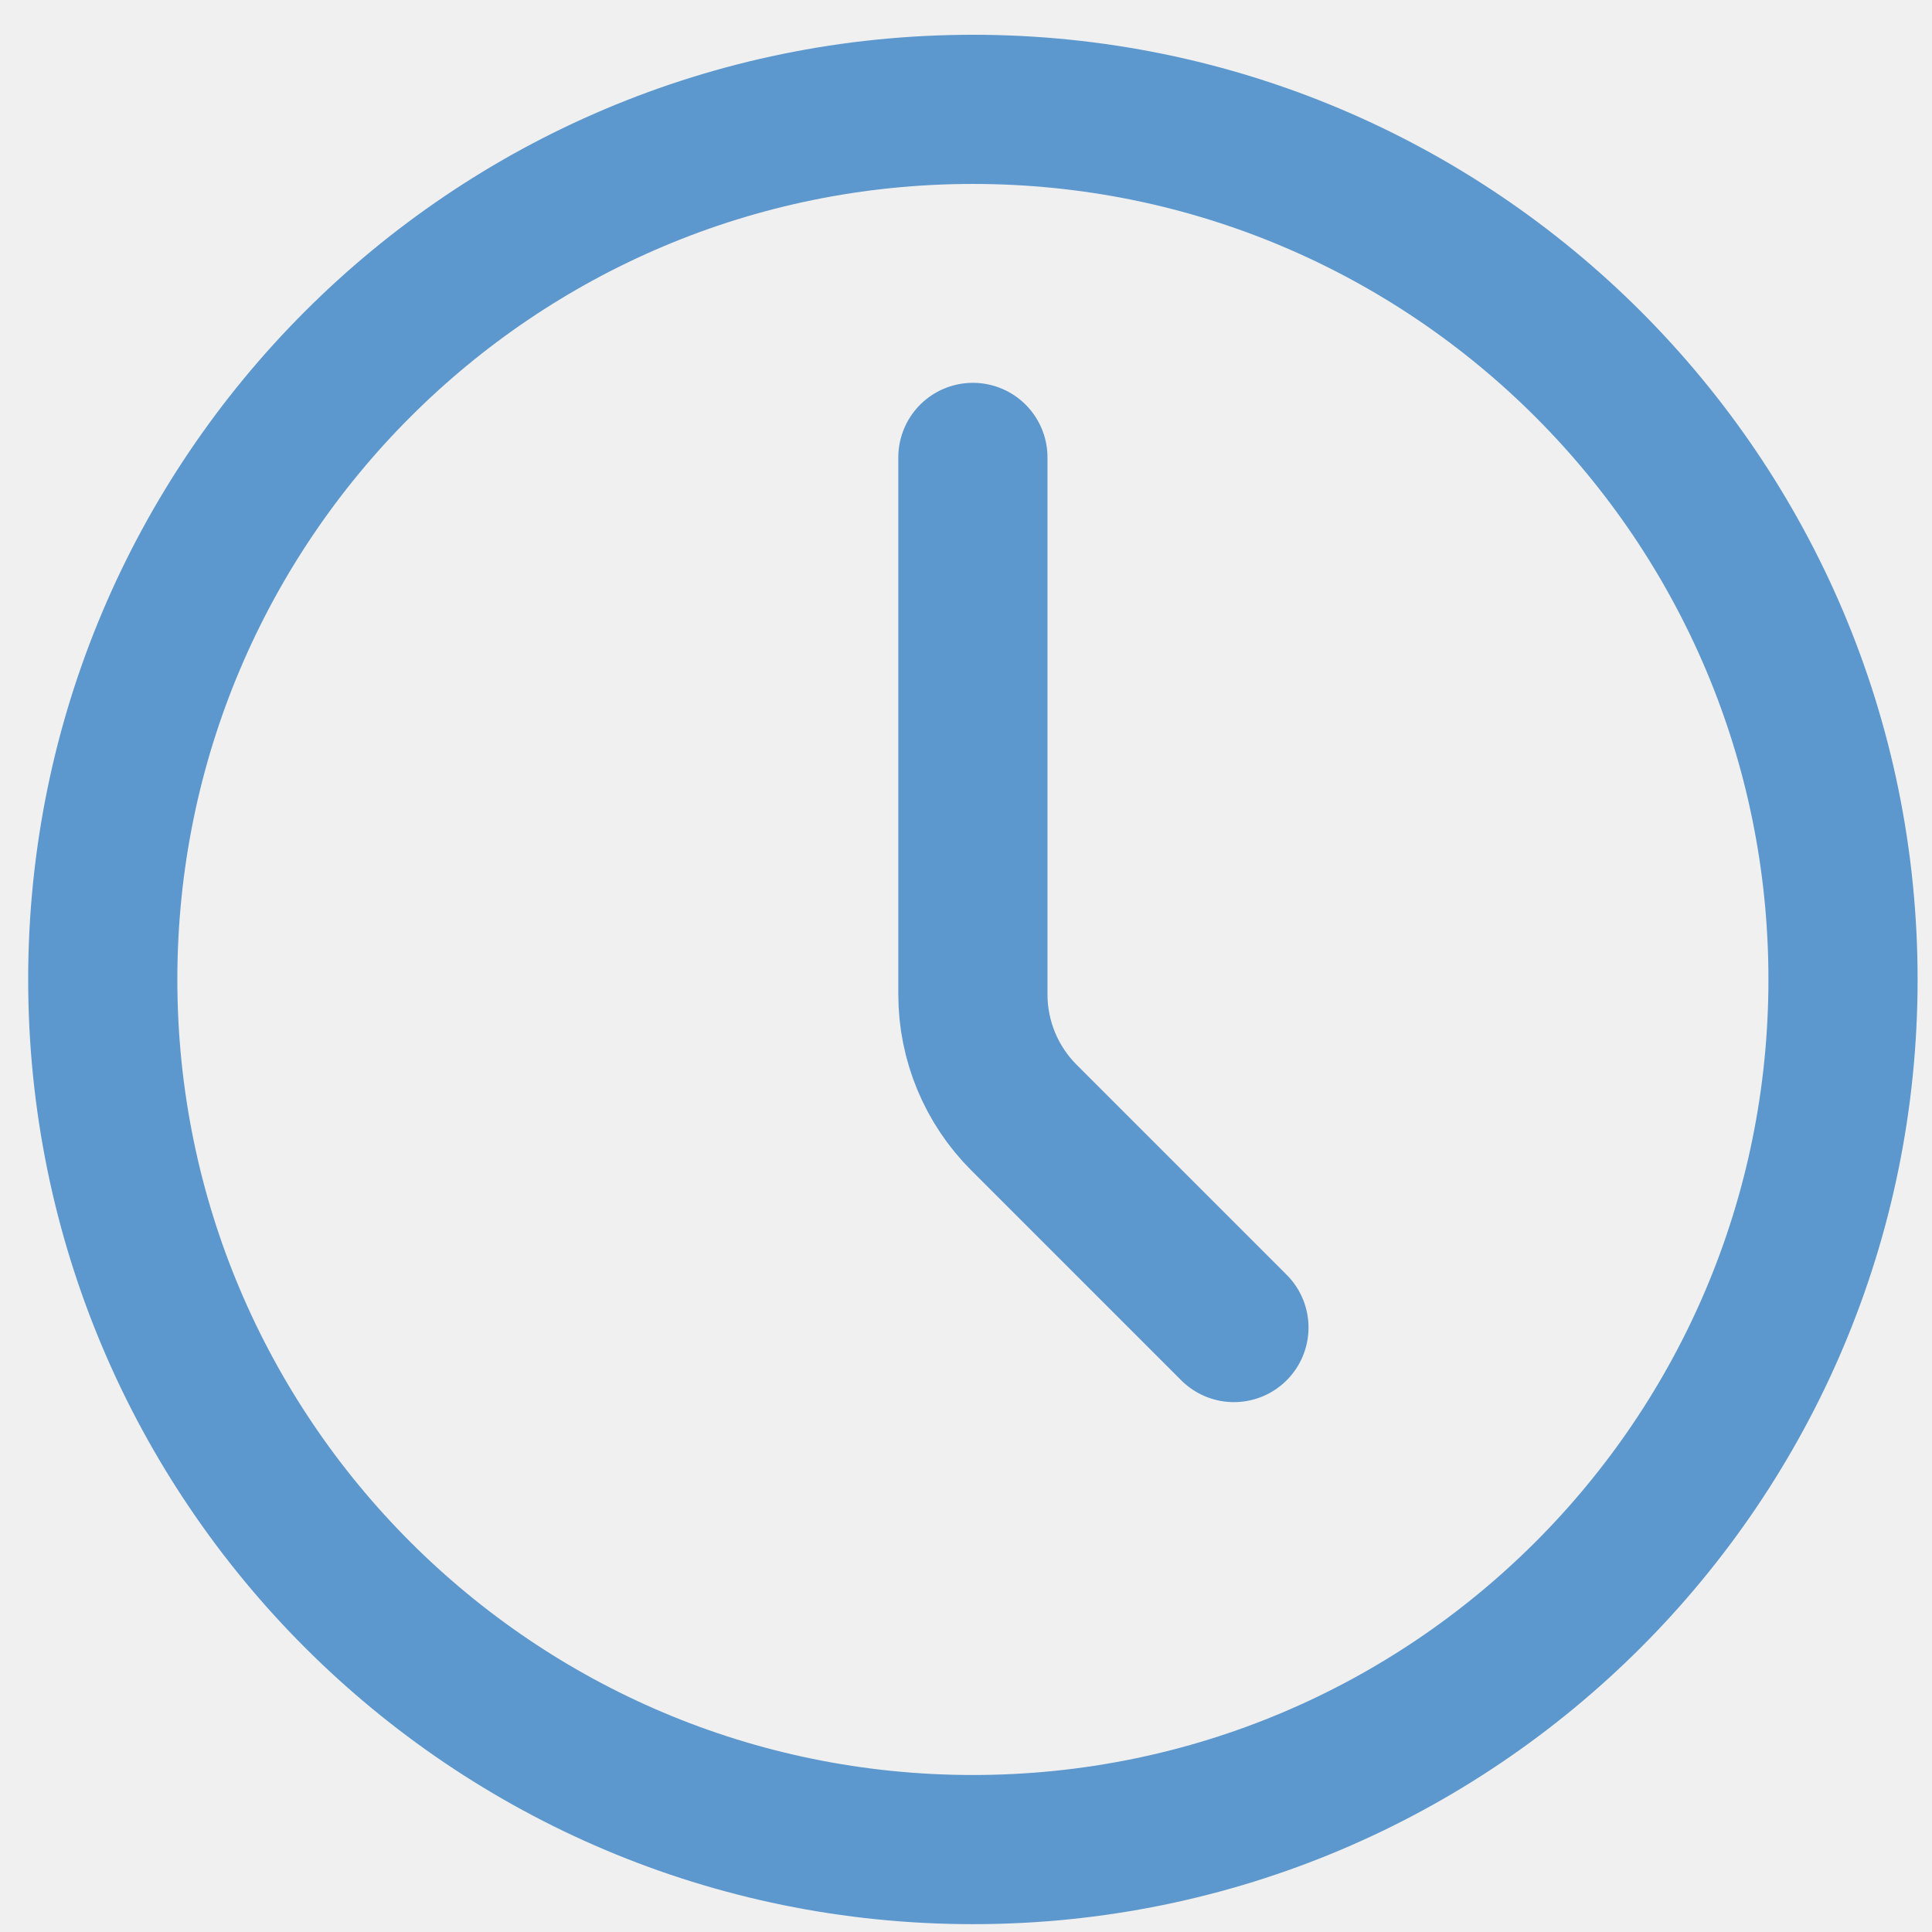
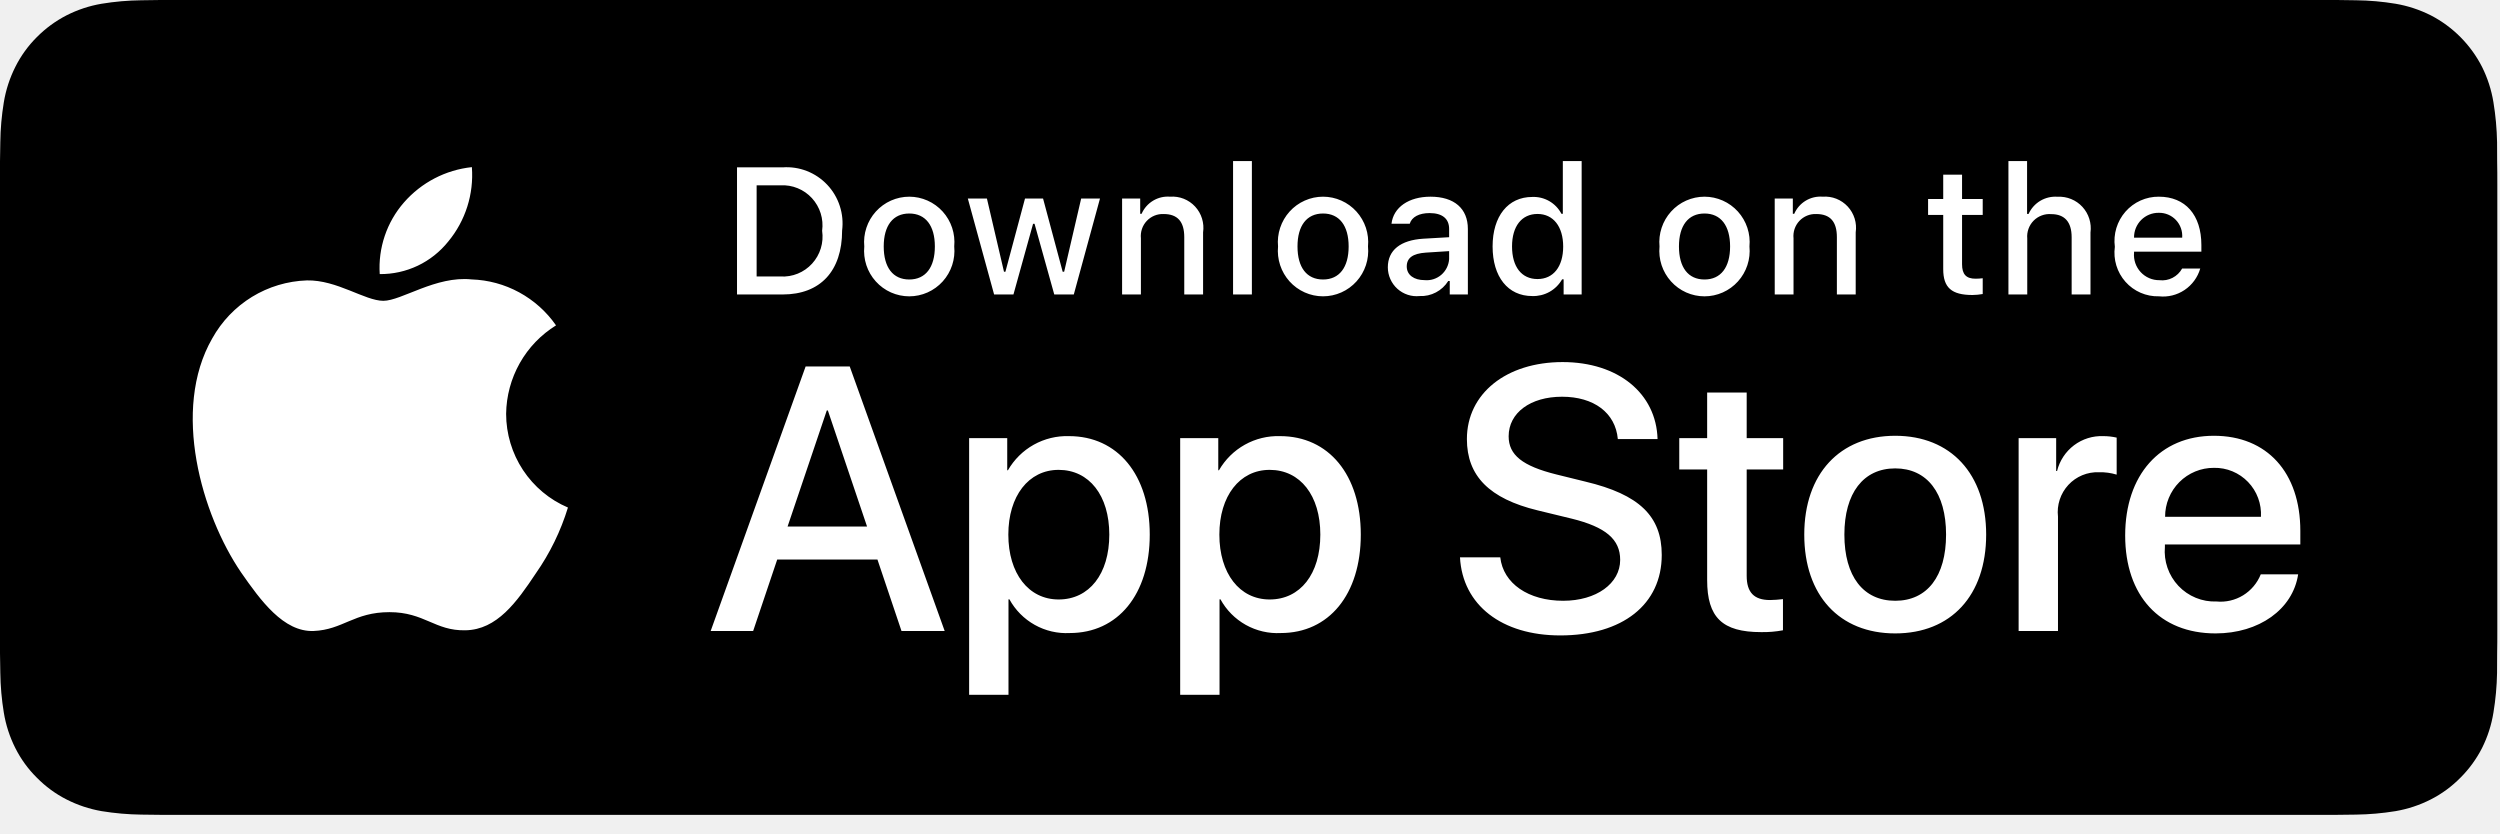
- <svg xmlns="http://www.w3.org/2000/svg" width="53" height="53" viewBox="0 0 53 53" fill="none">
-   <path d="M26.689 50.739C39.872 50.739 50.559 40.053 50.559 26.87C50.559 13.687 39.872 3 26.689 3C13.506 3 2.819 13.687 2.819 26.87C2.819 40.053 13.506 50.739 26.689 50.739Z" stroke="#5C97CD" stroke-width="4.092" stroke-linecap="round" stroke-linejoin="round" />
-   <path d="M33.85 36.418L28.088 30.656C27.193 29.761 26.69 28.547 26.689 27.281V12.548" stroke="#5C97CD" stroke-width="4.092" stroke-linecap="round" stroke-linejoin="round" />
+ <svg xmlns="http://www.w3.org/2000/svg" width="129" height="43" viewBox="0 0 129 43" fill="none">
+   <path d="M8.274 42.046C7.941 42.046 7.617 42.041 7.286 42.034C6.602 42.025 5.919 41.965 5.244 41.855C4.614 41.746 4.004 41.543 3.433 41.252C2.868 40.965 2.353 40.587 1.907 40.135C1.454 39.688 1.077 39.169 0.791 38.6C0.502 38.027 0.302 37.412 0.198 36.778C0.086 36.097 0.025 35.408 0.016 34.717C0.009 34.485 0 33.714 0 33.714V8.321C0 8.321 0.01 7.561 0.016 7.337C0.024 6.648 0.085 5.96 0.197 5.279C0.301 4.644 0.502 4.027 0.791 3.452C1.076 2.883 1.45 2.364 1.9 1.916C2.349 1.463 2.867 1.083 3.433 0.792C4.002 0.502 4.611 0.301 5.239 0.194C5.917 0.082 6.602 0.022 7.289 0.014L8.275 0H120.581L121.579 0.014C122.259 0.022 122.938 0.082 123.61 0.193C124.245 0.301 124.86 0.504 125.436 0.795C126.57 1.383 127.493 2.313 128.075 3.455C128.359 4.026 128.557 4.637 128.66 5.268C128.773 5.954 128.836 6.647 128.849 7.342C128.853 7.653 128.853 7.988 128.853 8.321C128.862 8.733 128.862 9.125 128.862 9.521V32.526C128.862 32.925 128.862 33.315 128.853 33.708C128.853 34.065 128.853 34.393 128.848 34.73C128.836 35.413 128.773 36.094 128.662 36.767C128.56 37.406 128.361 38.025 128.071 38.603C127.783 39.166 127.409 39.68 126.962 40.126C126.515 40.581 125.999 40.961 125.432 41.25C124.858 41.543 124.244 41.746 123.61 41.855C122.934 41.965 122.251 42.025 121.567 42.034C121.24 42.041 120.913 42.045 120.586 42.046L119.402 42.048L8.274 42.046Z" fill="black" />
+   <path d="M26.116 21.353C26.128 20.436 26.37 19.536 26.82 18.738C27.27 17.94 27.914 17.27 28.691 16.789C28.198 16.08 27.546 15.497 26.789 15.085C26.032 14.673 25.19 14.445 24.33 14.418C22.494 14.224 20.715 15.522 19.78 15.522C18.827 15.522 17.387 14.437 15.837 14.469C14.834 14.502 13.857 14.795 13 15.32C12.144 15.846 11.437 16.585 10.949 17.467C8.835 21.148 10.412 26.558 12.437 29.533C13.45 30.99 14.633 32.617 16.182 32.559C17.698 32.496 18.264 31.587 20.094 31.587C21.907 31.587 22.438 32.559 24.018 32.523C25.645 32.496 26.669 31.059 27.647 29.589C28.375 28.55 28.934 27.403 29.306 26.189C28.361 25.787 27.555 25.114 26.987 24.254C26.42 23.394 26.117 22.386 26.116 21.353ZM23.131 12.461C24.018 11.39 24.455 10.014 24.349 8.624C22.994 8.767 21.742 9.418 20.843 10.448C20.404 10.951 20.067 11.537 19.853 12.171C19.639 12.805 19.55 13.475 19.594 14.143C20.271 14.15 20.942 14.002 21.555 13.711C22.167 13.42 22.706 12.992 23.131 12.461ZM45.276 28.871H40.104L38.862 32.561H36.67L41.57 18.91H43.846L48.746 32.561H46.518L45.276 28.871ZM40.639 27.169H44.74L42.718 21.181H42.662L40.639 27.169ZM59.327 27.585C59.327 30.678 57.681 32.665 55.198 32.665C54.569 32.698 53.943 32.552 53.393 32.244C52.842 31.936 52.389 31.479 52.085 30.924H52.038V35.853H50.007V22.608H51.973V24.264H52.01C52.328 23.711 52.789 23.256 53.344 22.946C53.899 22.637 54.527 22.484 55.161 22.504C57.672 22.504 59.327 24.501 59.327 27.585ZM57.24 27.585C57.24 25.57 56.205 24.245 54.625 24.245C53.073 24.245 52.03 25.598 52.03 27.585C52.03 29.59 53.073 30.933 54.625 30.933C56.205 30.933 57.24 29.618 57.24 27.585ZM70.217 27.585C70.217 30.678 68.571 32.665 66.088 32.665C65.459 32.698 64.833 32.552 64.282 32.244C63.732 31.936 63.279 31.479 62.975 30.924H62.928V35.853H60.897V22.608H62.863V24.264H62.9C63.218 23.711 63.679 23.256 64.234 22.946C64.788 22.637 65.416 22.484 66.05 22.504C68.561 22.504 70.217 24.501 70.217 27.585ZM68.129 27.585C68.129 25.57 67.094 24.245 65.515 24.245C63.963 24.245 62.919 25.598 62.919 27.585C62.919 29.59 63.963 30.933 65.515 30.933C67.094 30.933 68.129 29.618 68.129 27.585ZM77.414 28.757C77.564 30.111 78.872 31 80.658 31C82.37 31 83.601 30.111 83.601 28.89C83.601 27.831 82.859 27.196 81.1 26.762L79.341 26.335C76.849 25.73 75.692 24.558 75.692 22.656C75.692 20.3 77.733 18.683 80.63 18.683C83.498 18.683 85.464 20.3 85.53 22.656H83.48C83.357 21.293 82.237 20.471 80.601 20.471C78.966 20.471 77.846 21.303 77.846 22.514C77.846 23.479 78.561 24.047 80.31 24.482L81.805 24.851C84.59 25.513 85.746 26.638 85.746 28.635C85.746 31.189 83.724 32.788 80.507 32.788C77.498 32.788 75.466 31.226 75.335 28.757L77.414 28.757ZM90.129 20.253V22.608H92.011V24.226H90.129V29.713C90.129 30.565 90.506 30.962 91.333 30.962C91.556 30.958 91.779 30.942 92.001 30.915V32.523C91.629 32.593 91.251 32.624 90.873 32.617C88.87 32.617 88.089 31.861 88.089 29.93V24.226H86.65V22.608H88.089V20.253H90.129ZM93.1 27.585C93.1 24.454 94.934 22.486 97.793 22.486C100.662 22.486 102.486 24.454 102.486 27.585C102.486 30.725 100.671 32.684 97.793 32.684C94.916 32.684 93.1 30.725 93.1 27.585ZM100.417 27.585C100.417 25.437 99.439 24.169 97.793 24.169C96.147 24.169 95.17 25.447 95.17 27.585C95.17 29.742 96.147 31 97.793 31C99.439 31 100.417 29.742 100.417 27.585ZM104.161 22.608H106.098V24.302H106.145C106.276 23.773 106.584 23.306 107.017 22.978C107.451 22.651 107.983 22.483 108.525 22.504C108.759 22.503 108.992 22.529 109.22 22.581V24.491C108.925 24.401 108.617 24.359 108.308 24.368C108.013 24.356 107.719 24.408 107.446 24.521C107.173 24.634 106.927 24.805 106.726 25.023C106.525 25.241 106.373 25.499 106.281 25.781C106.189 26.064 106.158 26.363 106.192 26.658V32.561H104.161V22.608ZM118.584 29.637C118.311 31.444 116.562 32.684 114.324 32.684C111.445 32.684 109.659 30.744 109.659 27.632C109.659 24.511 111.455 22.486 114.238 22.486C116.976 22.486 118.697 24.378 118.697 27.395V28.095H111.709V28.218C111.677 28.585 111.722 28.954 111.843 29.301C111.963 29.648 112.156 29.965 112.407 30.232C112.659 30.499 112.964 30.708 113.303 30.847C113.641 30.986 114.005 31.051 114.371 31.037C114.85 31.083 115.332 30.971 115.744 30.719C116.155 30.466 116.475 30.087 116.655 29.637H118.584ZM111.719 26.667H116.665C116.683 26.338 116.634 26.008 116.519 25.699C116.405 25.39 116.228 25.108 116 24.871C115.772 24.634 115.498 24.447 115.195 24.321C114.892 24.195 114.566 24.134 114.238 24.141C113.907 24.139 113.58 24.203 113.274 24.329C112.968 24.456 112.689 24.641 112.455 24.876C112.221 25.111 112.035 25.39 111.909 25.698C111.782 26.005 111.718 26.335 111.719 26.667ZM40.385 8.636C40.811 8.605 41.238 8.67 41.636 8.825C42.034 8.981 42.392 9.223 42.686 9.535C42.98 9.846 43.201 10.22 43.333 10.628C43.466 11.036 43.507 11.469 43.453 11.895C43.453 13.99 42.327 15.195 40.385 15.195H38.03V8.636L40.385 8.636ZM39.042 14.267H40.272C40.576 14.285 40.881 14.235 41.163 14.12C41.446 14.005 41.699 13.828 41.905 13.602C42.111 13.376 42.264 13.107 42.354 12.814C42.443 12.521 42.467 12.211 42.422 11.908C42.463 11.606 42.438 11.298 42.347 11.008C42.256 10.717 42.102 10.45 41.897 10.225C41.691 10.001 41.439 9.825 41.158 9.711C40.877 9.596 40.575 9.546 40.272 9.563H39.042V14.267ZM44.597 12.717C44.566 12.392 44.603 12.064 44.706 11.754C44.808 11.444 44.974 11.159 45.193 10.917C45.411 10.675 45.678 10.482 45.974 10.35C46.272 10.218 46.593 10.149 46.918 10.149C47.243 10.149 47.564 10.218 47.861 10.35C48.158 10.482 48.424 10.675 48.643 10.917C48.861 11.159 49.027 11.444 49.13 11.754C49.232 12.064 49.269 12.392 49.238 12.717C49.27 13.043 49.233 13.372 49.131 13.683C49.029 13.993 48.863 14.279 48.645 14.521C48.426 14.764 48.16 14.957 47.862 15.09C47.565 15.222 47.243 15.291 46.918 15.291C46.593 15.291 46.271 15.222 45.973 15.09C45.676 14.957 45.409 14.764 45.191 14.521C44.972 14.279 44.806 13.993 44.704 13.683C44.602 13.372 44.566 13.043 44.597 12.717ZM48.239 12.717C48.239 11.645 47.76 11.017 46.919 11.017C46.075 11.017 45.6 11.645 45.6 12.717C45.6 13.799 46.075 14.422 46.919 14.422C47.76 14.422 48.239 13.795 48.239 12.717ZM55.408 15.195H54.4L53.383 11.549H53.306L52.294 15.195H51.296L49.94 10.245H50.925L51.806 14.022H51.879L52.89 10.245H53.822L54.834 14.022H54.91L55.788 10.245H56.759L55.408 15.195ZM57.9 10.245H58.834V11.031H58.907C59.03 10.749 59.238 10.512 59.501 10.354C59.764 10.196 60.07 10.124 60.376 10.149C60.615 10.131 60.855 10.167 61.079 10.255C61.303 10.344 61.504 10.481 61.667 10.658C61.831 10.835 61.953 11.046 62.024 11.277C62.095 11.508 62.114 11.751 62.079 11.99V15.194H61.108V12.236C61.108 11.44 60.764 11.044 60.046 11.044C59.883 11.037 59.721 11.065 59.57 11.126C59.419 11.188 59.283 11.281 59.172 11.4C59.06 11.519 58.975 11.661 58.924 11.816C58.872 11.972 58.854 12.136 58.871 12.299V15.195H57.9V10.245ZM63.626 8.312H64.597V15.195H63.626V8.312ZM65.947 12.717C65.916 12.392 65.953 12.064 66.056 11.754C66.159 11.444 66.324 11.159 66.543 10.917C66.761 10.675 67.028 10.482 67.325 10.35C67.622 10.217 67.943 10.149 68.268 10.149C68.593 10.149 68.915 10.217 69.212 10.35C69.509 10.482 69.775 10.675 69.994 10.917C70.212 11.159 70.378 11.444 70.481 11.754C70.583 12.064 70.62 12.392 70.589 12.717C70.621 13.043 70.584 13.372 70.482 13.682C70.379 13.993 70.214 14.278 69.995 14.521C69.776 14.763 69.51 14.957 69.213 15.089C68.915 15.222 68.594 15.29 68.268 15.29C67.943 15.29 67.621 15.222 67.324 15.089C67.027 14.957 66.76 14.763 66.541 14.521C66.323 14.278 66.157 13.993 66.055 13.682C65.953 13.372 65.916 13.043 65.947 12.717ZM69.59 12.717C69.59 11.645 69.111 11.017 68.27 11.017C67.425 11.017 66.951 11.645 66.951 12.717C66.951 13.799 67.425 14.422 68.27 14.422C69.111 14.422 69.59 13.795 69.59 12.717ZM71.612 13.795C71.612 12.904 72.271 12.39 73.442 12.317L74.775 12.24V11.813C74.775 11.29 74.431 10.995 73.767 10.995C73.225 10.995 72.849 11.195 72.742 11.545H71.801C71.901 10.694 72.696 10.149 73.812 10.149C75.046 10.149 75.742 10.767 75.742 11.813V15.195H74.807V14.499H74.73C74.574 14.748 74.355 14.952 74.095 15.088C73.835 15.225 73.544 15.29 73.252 15.276C73.045 15.298 72.836 15.276 72.639 15.211C72.441 15.146 72.26 15.041 72.105 14.902C71.95 14.762 71.827 14.591 71.742 14.401C71.657 14.21 71.612 14.004 71.612 13.795ZM74.775 13.372V12.958L73.573 13.035C72.895 13.081 72.588 13.313 72.588 13.749C72.588 14.195 72.972 14.454 73.5 14.454C73.655 14.47 73.812 14.454 73.96 14.408C74.109 14.361 74.247 14.286 74.366 14.185C74.484 14.084 74.582 13.96 74.652 13.82C74.722 13.68 74.764 13.528 74.775 13.372ZM77.018 12.717C77.018 11.153 77.817 10.163 79.061 10.163C79.368 10.149 79.673 10.223 79.94 10.376C80.208 10.53 80.426 10.757 80.57 11.031H80.642V8.312H81.613V15.194H80.683V14.412H80.606C80.451 14.684 80.225 14.909 79.953 15.061C79.68 15.213 79.372 15.287 79.061 15.276C77.809 15.276 77.018 14.285 77.018 12.717ZM78.021 12.717C78.021 13.767 78.513 14.399 79.336 14.399C80.154 14.399 80.66 13.758 80.66 12.722C80.66 11.69 80.149 11.04 79.336 11.04C78.518 11.04 78.021 11.676 78.021 12.717ZM85.631 12.717C85.6 12.392 85.637 12.064 85.74 11.754C85.842 11.444 86.008 11.159 86.227 10.917C86.445 10.675 86.711 10.482 87.008 10.35C87.306 10.218 87.627 10.149 87.952 10.149C88.277 10.149 88.598 10.218 88.895 10.35C89.192 10.482 89.458 10.675 89.677 10.917C89.895 11.159 90.061 11.444 90.164 11.754C90.266 12.064 90.303 12.392 90.272 12.717C90.304 13.043 90.267 13.372 90.165 13.683C90.063 13.993 89.897 14.279 89.679 14.521C89.46 14.764 89.194 14.957 88.896 15.09C88.599 15.222 88.277 15.291 87.952 15.291C87.626 15.291 87.305 15.222 87.007 15.09C86.71 14.957 86.443 14.764 86.225 14.521C86.006 14.279 85.841 13.993 85.738 13.683C85.636 13.372 85.6 13.043 85.631 12.717ZM89.273 12.717C89.273 11.645 88.794 11.017 87.953 11.017C87.109 11.017 86.634 11.645 86.634 12.717C86.634 13.799 87.109 14.422 87.953 14.422C88.794 14.422 89.273 13.795 89.273 12.717ZM91.575 10.245H92.51V11.031H92.583C92.706 10.749 92.913 10.512 93.177 10.354C93.44 10.196 93.746 10.124 94.051 10.149C94.291 10.131 94.531 10.167 94.755 10.255C94.978 10.344 95.179 10.481 95.343 10.658C95.507 10.835 95.628 11.046 95.7 11.277C95.771 11.508 95.79 11.751 95.754 11.99V15.194H94.783V12.236C94.783 11.44 94.44 11.044 93.722 11.044C93.559 11.037 93.397 11.065 93.246 11.126C93.095 11.188 92.959 11.281 92.847 11.4C92.736 11.519 92.651 11.661 92.599 11.816C92.547 11.972 92.529 12.136 92.546 12.299V15.195H91.576L91.575 10.245ZM101.242 9.012V10.267H102.308V11.09H101.242V13.635C101.242 14.154 101.454 14.381 101.938 14.381C102.062 14.38 102.185 14.373 102.308 14.358V15.172C102.134 15.203 101.957 15.22 101.78 15.222C100.7 15.222 100.27 14.84 100.27 13.886V11.09H99.489V10.267H100.27V9.013L101.242 9.012ZM103.635 8.312H104.597V11.04H104.674C104.803 10.755 105.017 10.517 105.285 10.358C105.554 10.2 105.864 10.128 106.175 10.153C106.413 10.14 106.651 10.18 106.872 10.271C107.093 10.361 107.292 10.499 107.453 10.675C107.615 10.851 107.736 11.062 107.808 11.29C107.88 11.519 107.901 11.761 107.869 11.999V15.195H106.897V12.24C106.897 11.449 106.531 11.049 105.845 11.049C105.678 11.035 105.51 11.058 105.353 11.117C105.196 11.175 105.053 11.267 104.935 11.386C104.817 11.506 104.727 11.65 104.67 11.808C104.613 11.967 104.591 12.136 104.606 12.304V15.195H103.635V8.312ZM113.532 13.858C113.4 14.31 113.114 14.702 112.724 14.963C112.334 15.225 111.866 15.341 111.4 15.29C111.075 15.299 110.753 15.236 110.455 15.107C110.158 14.978 109.891 14.785 109.675 14.542C109.459 14.299 109.298 14.011 109.203 13.699C109.108 13.387 109.082 13.058 109.126 12.735C109.083 12.411 109.11 12.081 109.204 11.768C109.299 11.456 109.459 11.167 109.674 10.921C109.889 10.676 110.154 10.48 110.451 10.347C110.748 10.214 111.07 10.146 111.395 10.149C112.764 10.149 113.591 11.09 113.591 12.645V12.985H110.116V13.04C110.101 13.222 110.123 13.405 110.182 13.577C110.241 13.749 110.336 13.907 110.459 14.041C110.583 14.174 110.732 14.28 110.899 14.352C111.065 14.424 111.245 14.46 111.426 14.458C111.659 14.486 111.894 14.444 112.102 14.337C112.311 14.23 112.483 14.063 112.597 13.858H113.532ZM110.116 12.263H112.601C112.613 12.097 112.591 11.93 112.535 11.773C112.48 11.616 112.392 11.473 112.278 11.352C112.164 11.231 112.026 11.136 111.873 11.072C111.72 11.008 111.555 10.977 111.39 10.981C111.222 10.979 111.055 11.01 110.9 11.074C110.744 11.138 110.603 11.232 110.484 11.351C110.365 11.471 110.272 11.613 110.208 11.77C110.145 11.926 110.114 12.094 110.116 12.263Z" fill="white" />
</svg>
